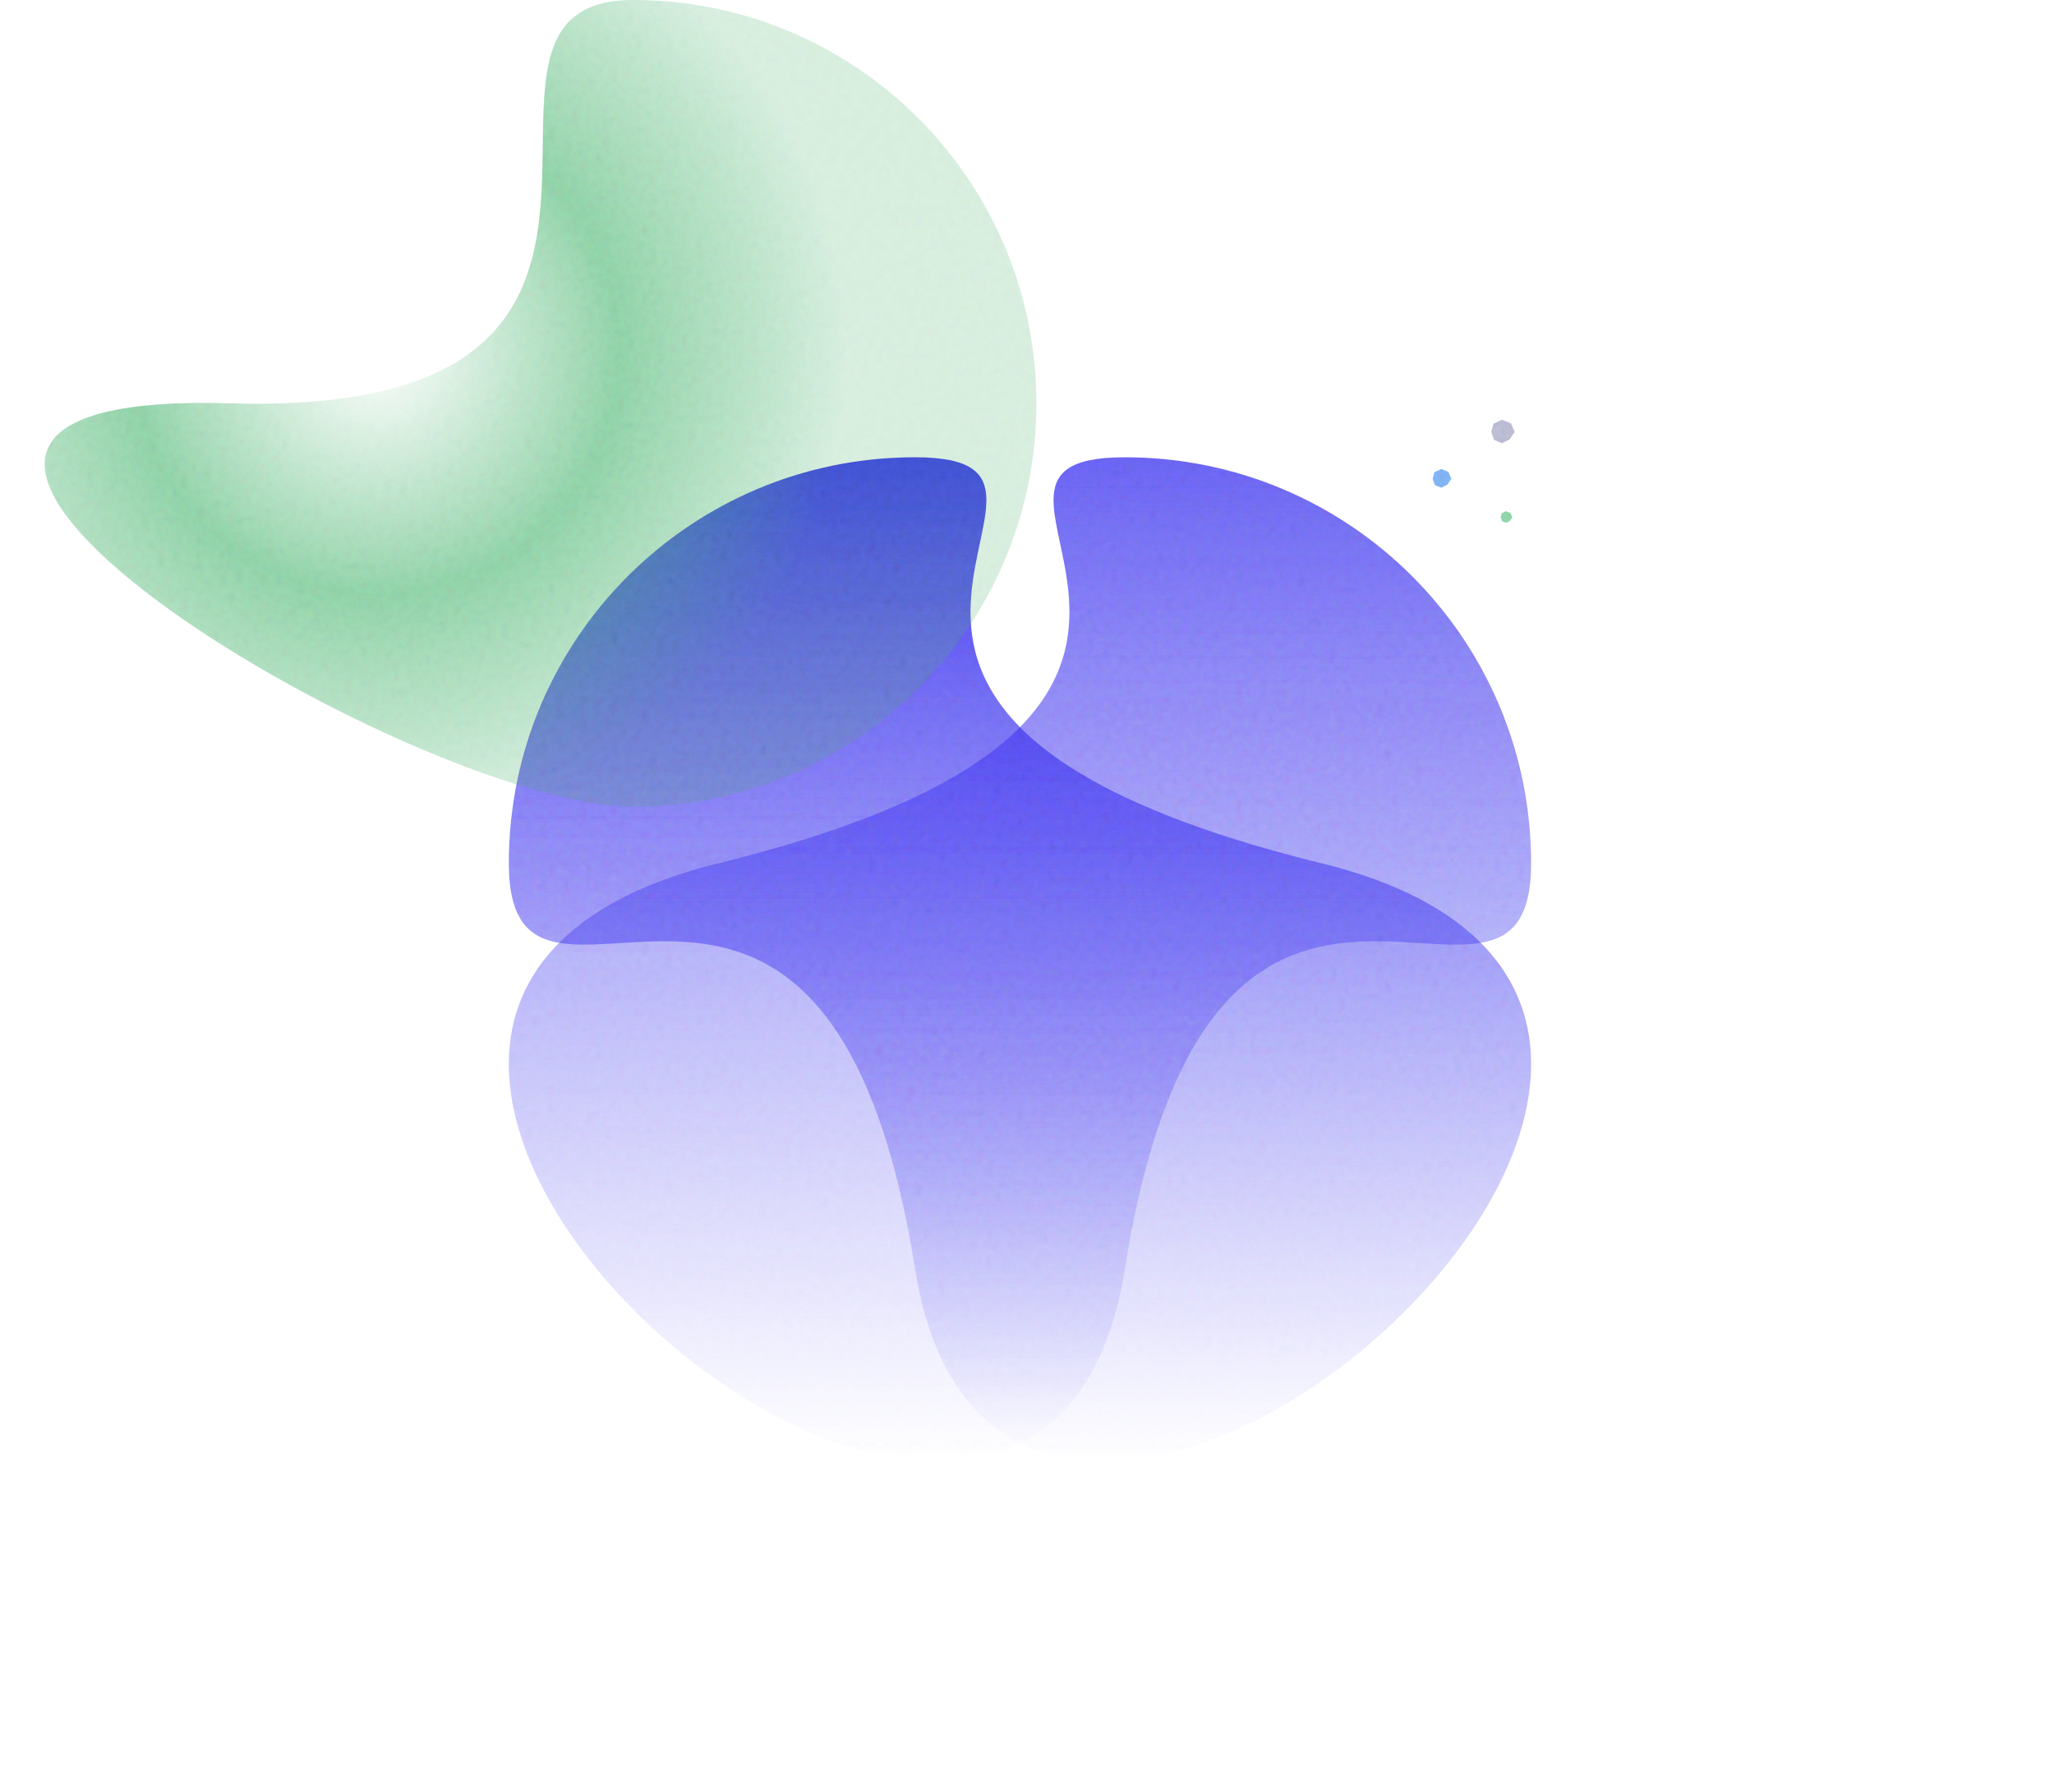
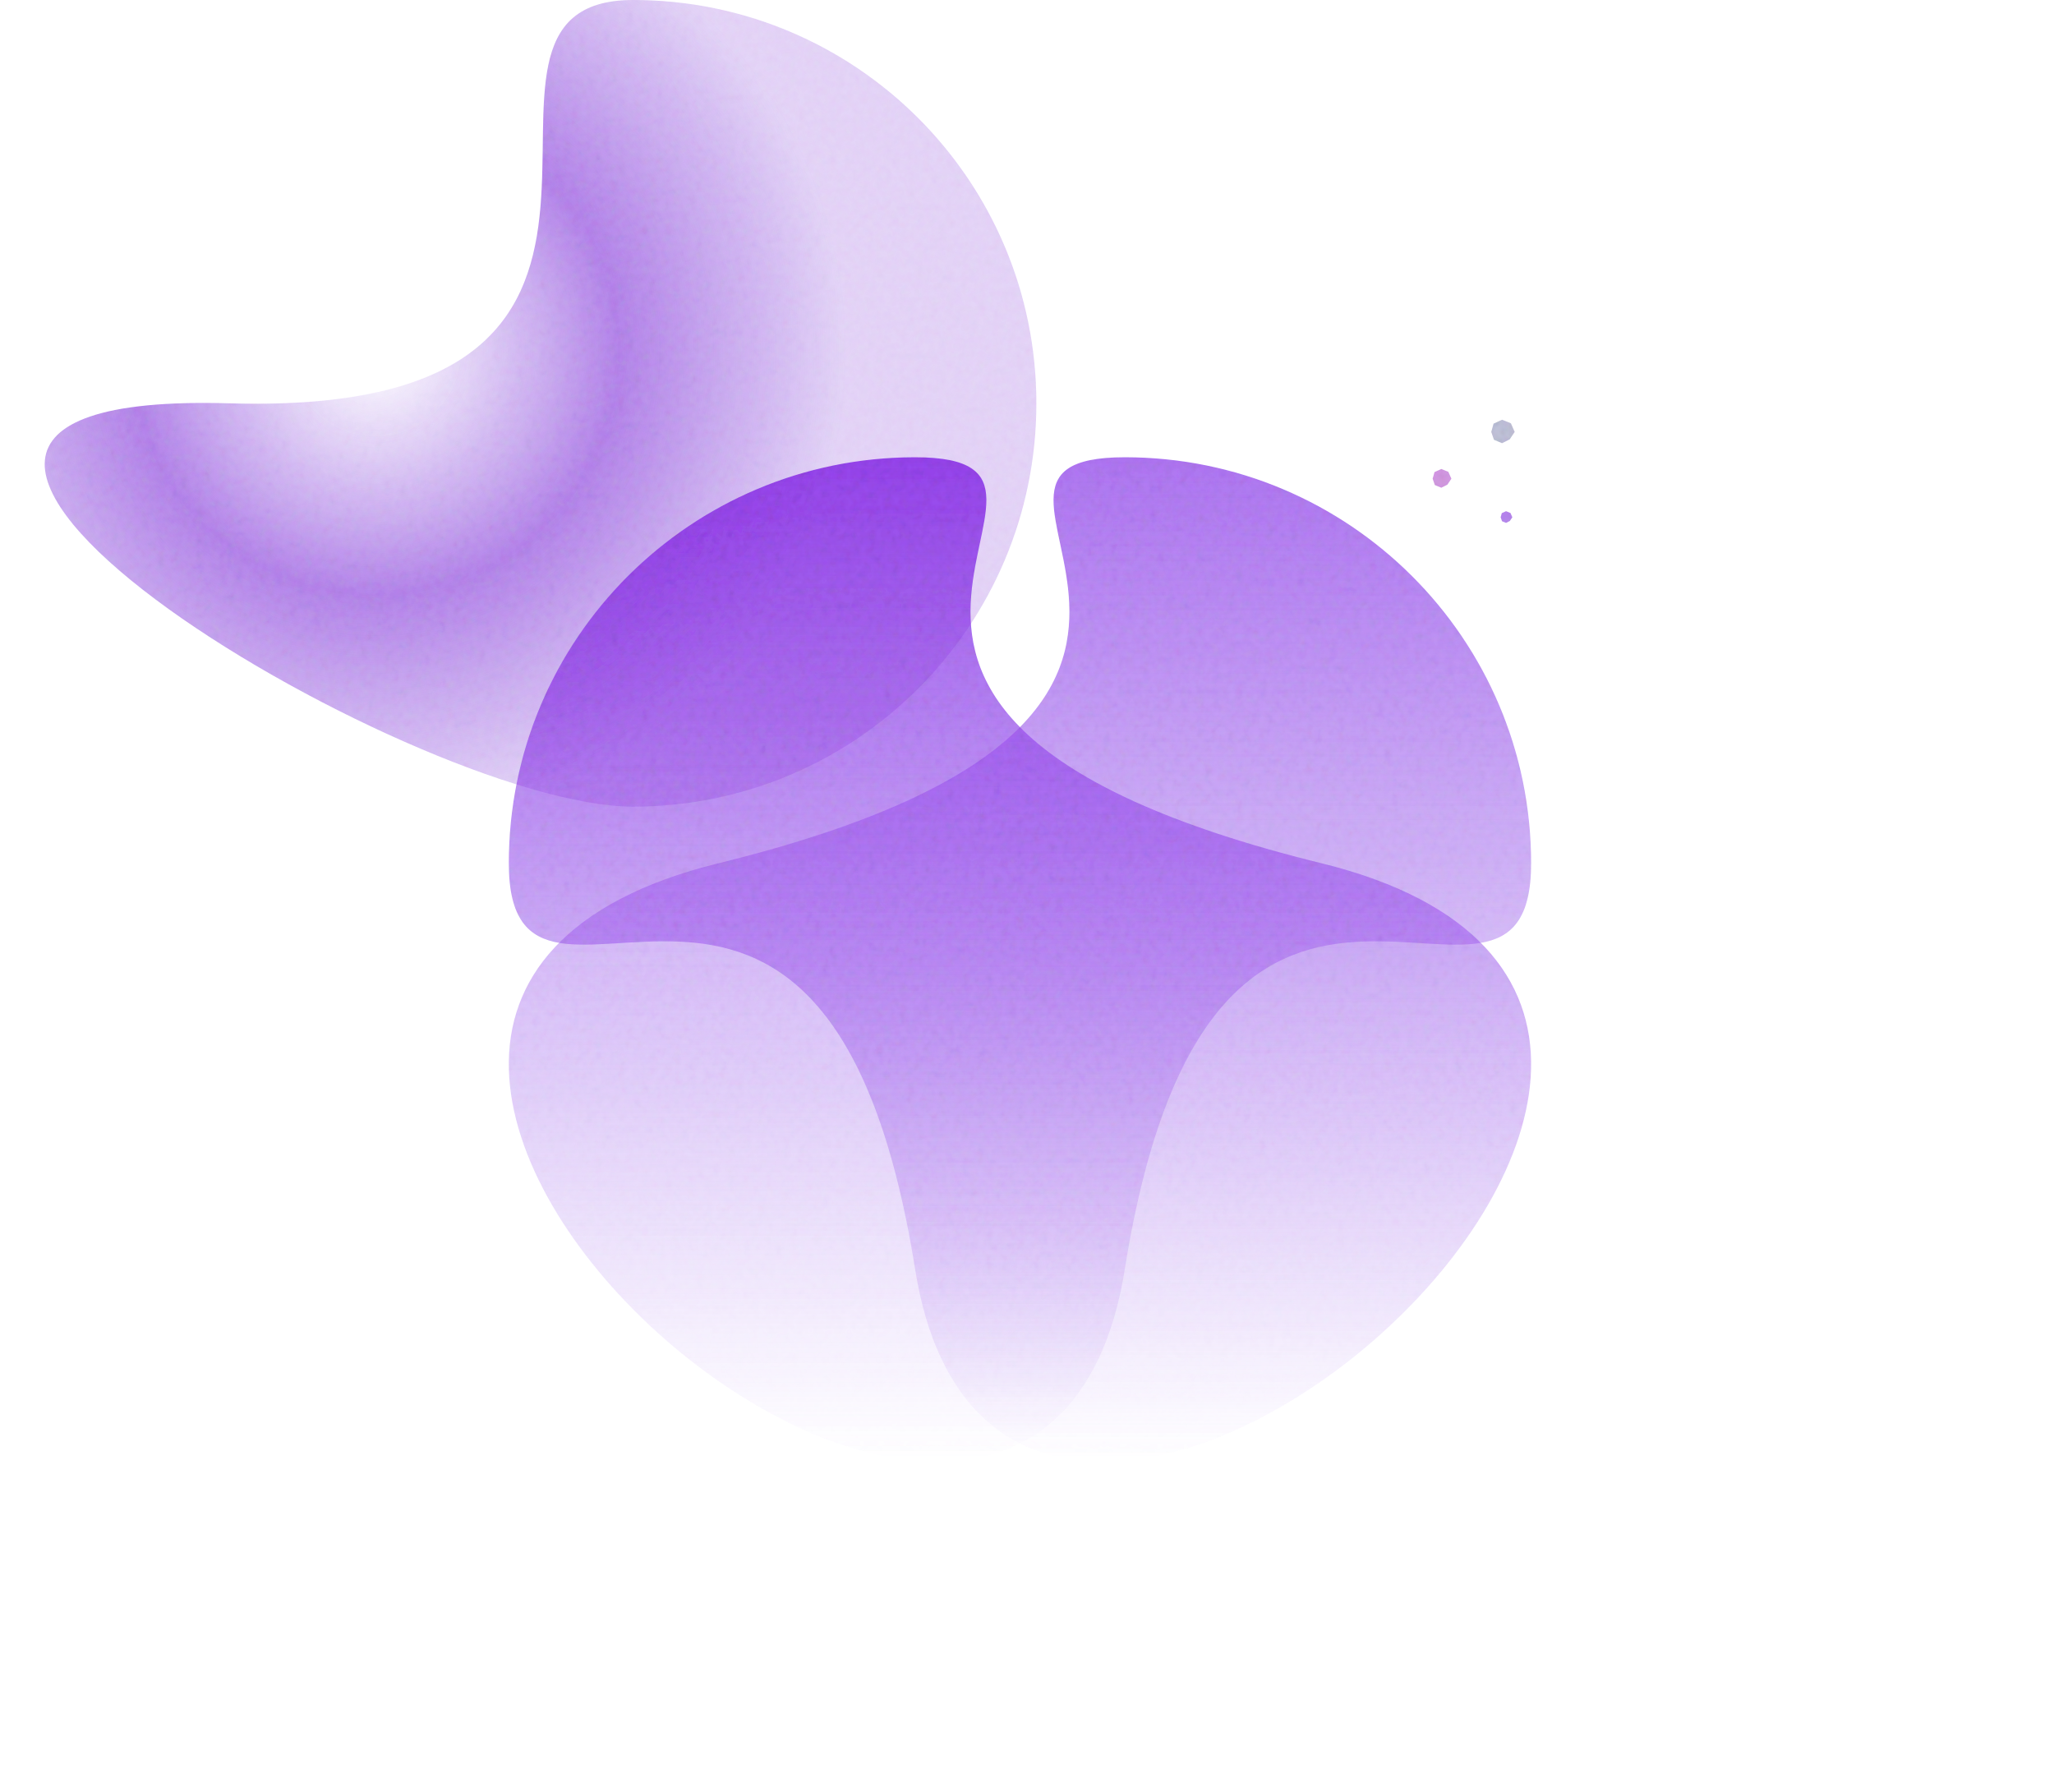
<svg xmlns="http://www.w3.org/2000/svg" width="876" height="764">
  <defs>
    <linearGradient x1="50%" y1="0%" x2="50%" y2="100%" id="b">
-       <stop stop-color="#4234F8" offset="0%" />
-       <stop stop-color="#4234F8" stop-opacity="0" offset="100%" />
+       <stop stop-color="#9b4df1" offset="0%" />
+       <stop stop-color="#9b4df1" stop-opacity="0" offset="100%" />
    </linearGradient>
    <radialGradient cx="33.3%" cy="43.394%" fx="33.3%" fy="43.394%" r="58.676%" gradientTransform="scale(.81337 1) rotate(-72.484 .371 .382)" id="c">
-       <stop stop-color="#4fc17c" stop-opacity="0" offset="0%" />
-       <stop stop-color="#4fc17c" stop-opacity=".64" offset="51.712%" />
-       <stop stop-color="#4fc17c" stop-opacity=".24" offset="100%" />
+       <stop stop-color="#8a2be2" stop-opacity="0" offset="0%" />
+       <stop stop-color="#8a2be2" stop-opacity=".64" offset="51.712%" />
+       <stop stop-color="#8a2be2" stop-opacity=".24" offset="100%" />
    </radialGradient>
    <linearGradient x1="50%" y1="0%" x2="50%" y2="100%" id="d">
-       <stop stop-color="#4234F8" stop-opacity=".8" offset="0%" />
-       <stop stop-color="#4234F8" stop-opacity="0" offset="100%" />
+       <stop stop-color="#9b4df1" stop-opacity=".8" offset="0%" />
+       <stop stop-color="#9b4df1" stop-opacity="0" offset="100%" />
    </linearGradient>
    <filter id="a">
      <feTurbulence type="fractalNoise" numOctaves="2" baseFrequency=".3" result="turb" />
      <feComposite in="turb" operator="arithmetic" k1=".1" k2=".1" k3=".1" k4=".1" result="result1" />
      <feComposite operator="in" in="result1" in2="SourceGraphic" result="finalFilter" />
      <feBlend mode="multiply" in="finalFilter" in2="SourceGraphic" />
    </filter>
  </defs>
  <g fill="none" fill-rule="evenodd" filter="url(#a)">
    <path d="M173.286 346.278c37.75 237.363 436.799-108.302 173.285-173.139C83.058 108.302 268.99 0 173.286 0S0 77.517 0 173.14c0 95.621 135.536-64.225 173.286 173.138z" transform="translate(217 195)" fill="url(#b)" />
    <path d="M251 344c94.993 0 172-77.007 172-172S345.993 0 251 0s46.934 178.387-172 172c-218.934-6.387 77.007 172 172 172z" transform="translate(19)" fill="url(#c)" />
    <path d="M173.286 346.278c37.75 237.363 436.799-108.302 173.285-173.139C83.058 108.302 268.99 0 173.286 0S0 77.517 0 173.14c0 95.621 135.536-64.225 173.286 173.138z" transform="matrix(-1 0 0 1 653 195)" fill="url(#d)" />
    <path fill="#C1C3DA" d="M640.608 179l-3.624 1.667-.984 3.53 1.158 3.36 3.45 1.443 3.249-1.639 2.143-3.165-1.62-3.674z" />
-     <path fill-opacity=".64" fill="#4fc17c" d="M642.304 218l-1.812.833-.492 1.765.579 1.68 1.725.722 1.624-.82 1.072-1.582-.81-1.837z" />
-     <path fill-opacity=".64" fill="#268DF7" d="M614.686 200l-2.899 1.334-.787 2.823.926 2.688 2.76 1.155 2.6-1.31 1.714-2.533-1.295-2.94z" />
+     <path fill-opacity=".64" fill="#8a2be2" d="M642.304 218l-1.812.833-.492 1.765.579 1.68 1.725.722 1.624-.82 1.072-1.582-.81-1.837z" />
+     <path fill-opacity=".64" fill="#ba55d3" d="M614.686 200l-2.899 1.334-.787 2.823.926 2.688 2.76 1.155 2.6-1.31 1.714-2.533-1.295-2.94z" />
  </g>
</svg>
